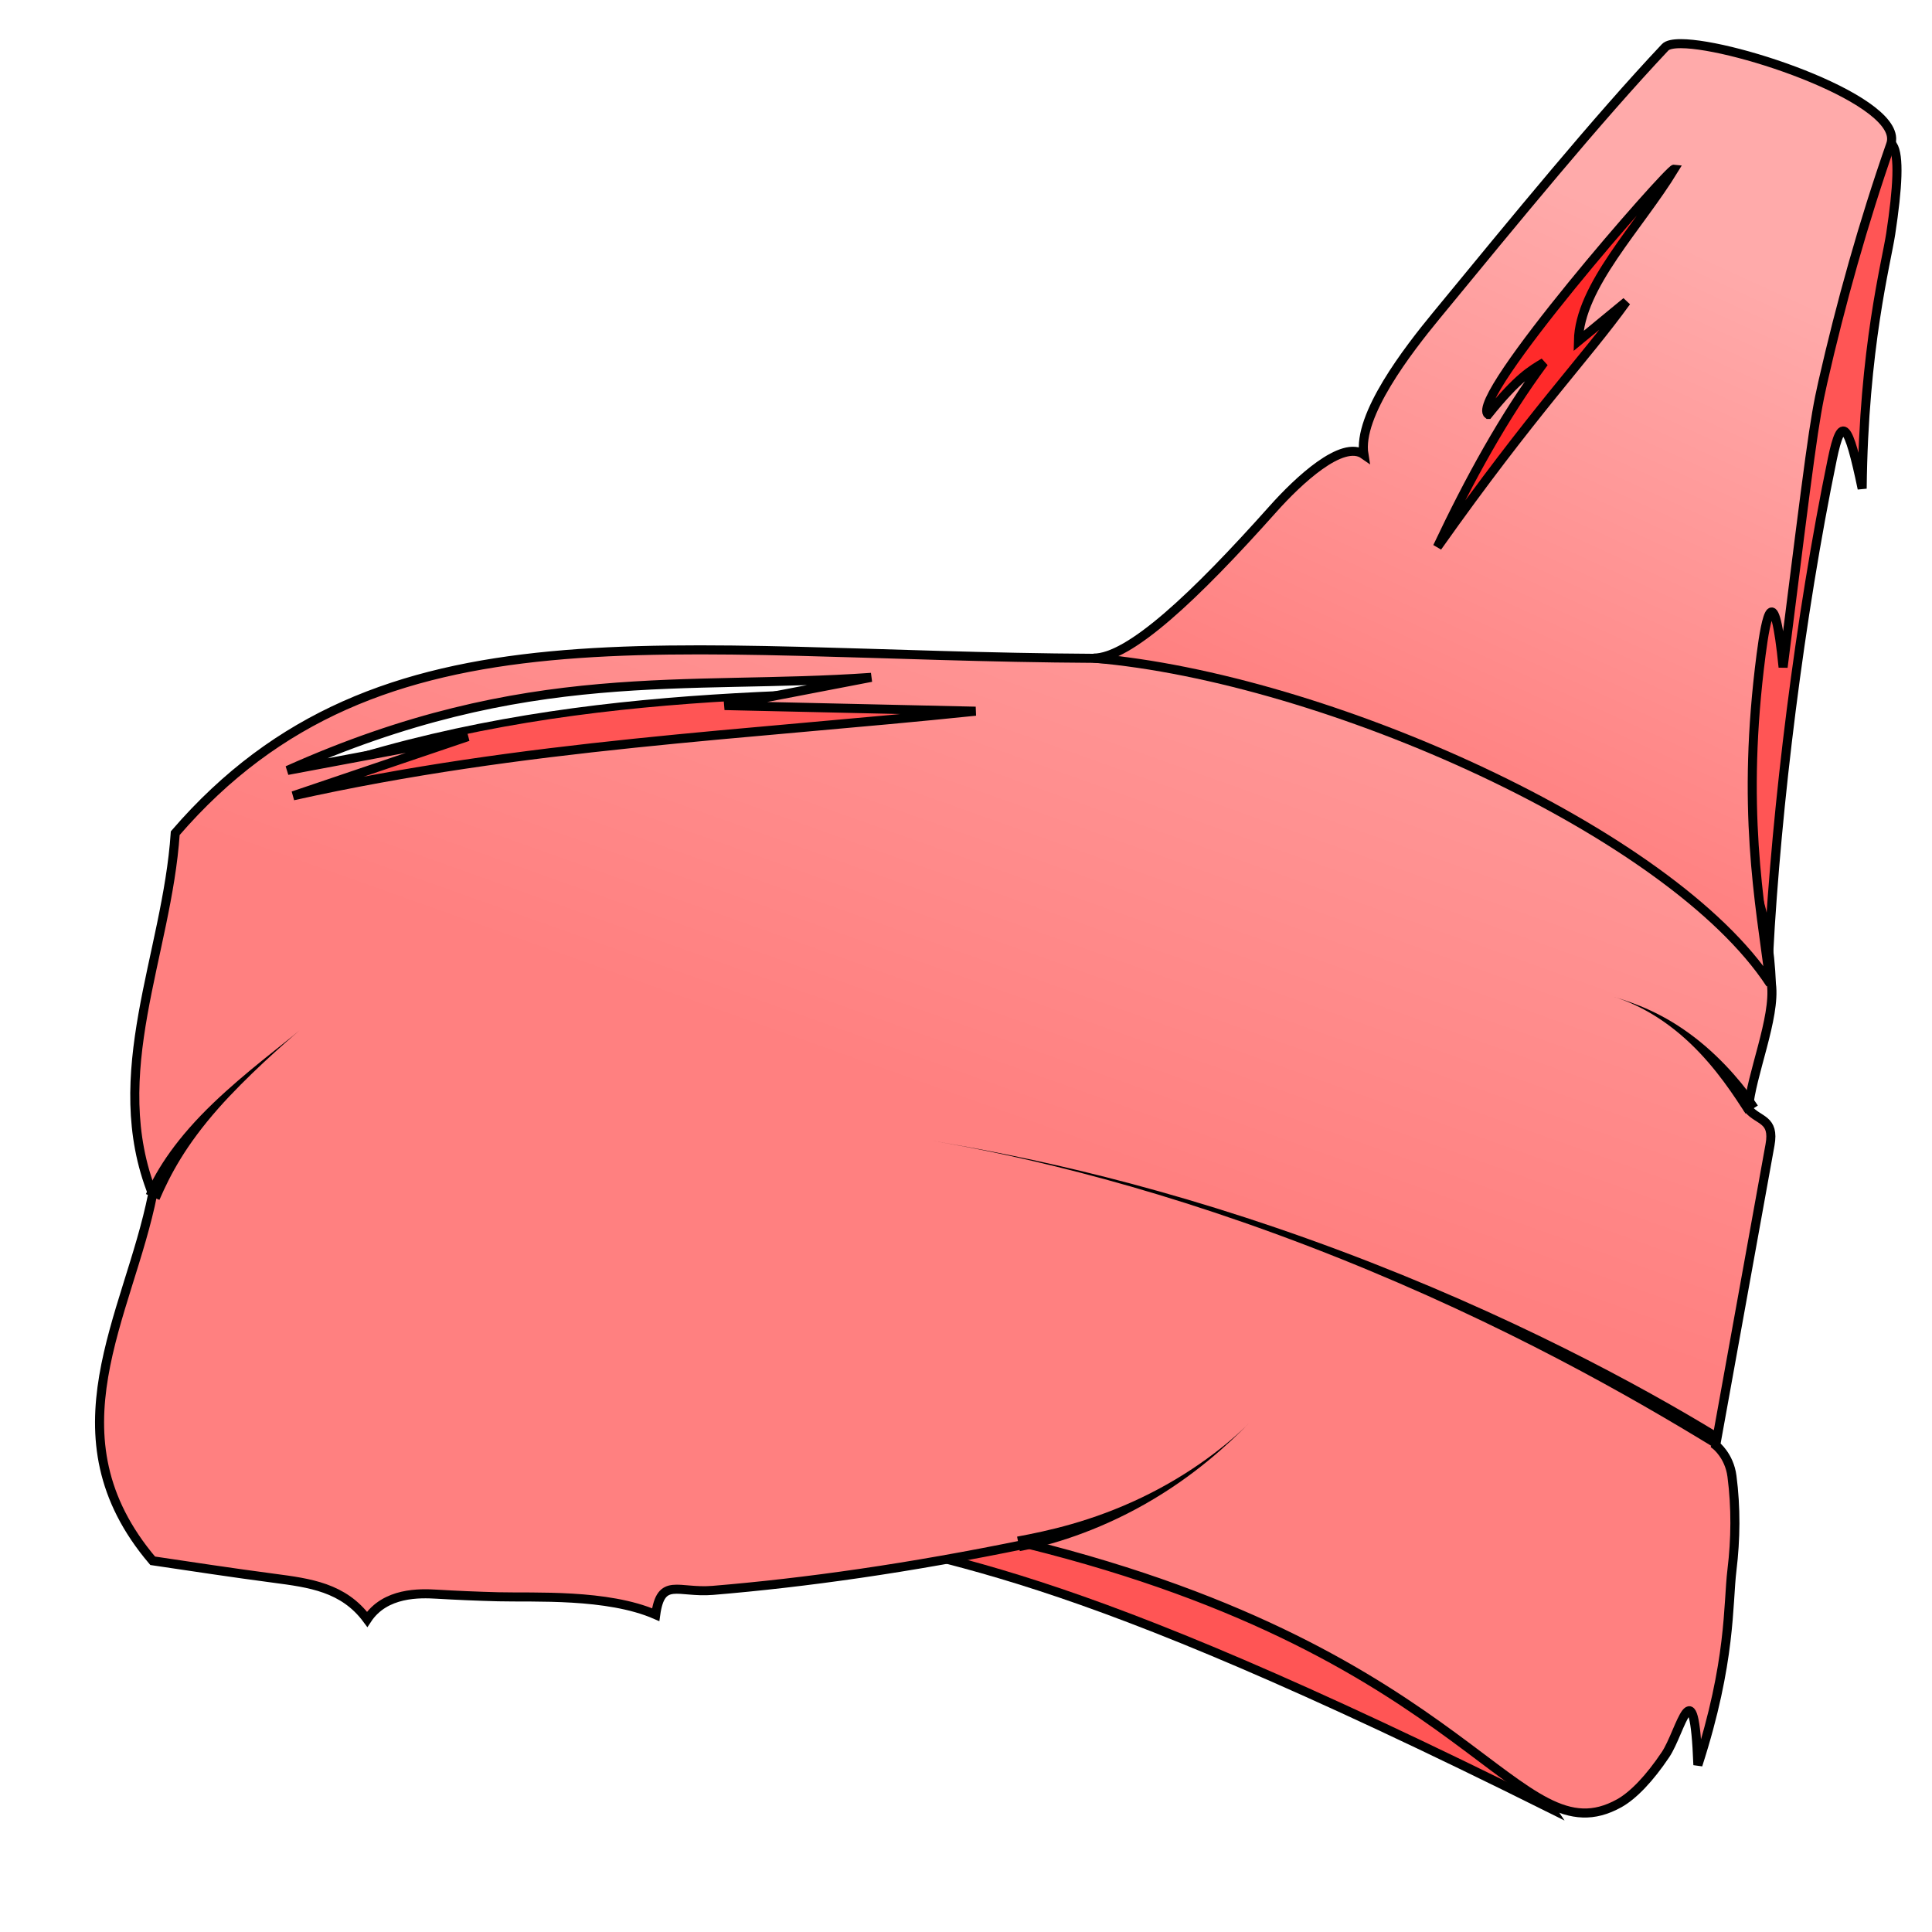
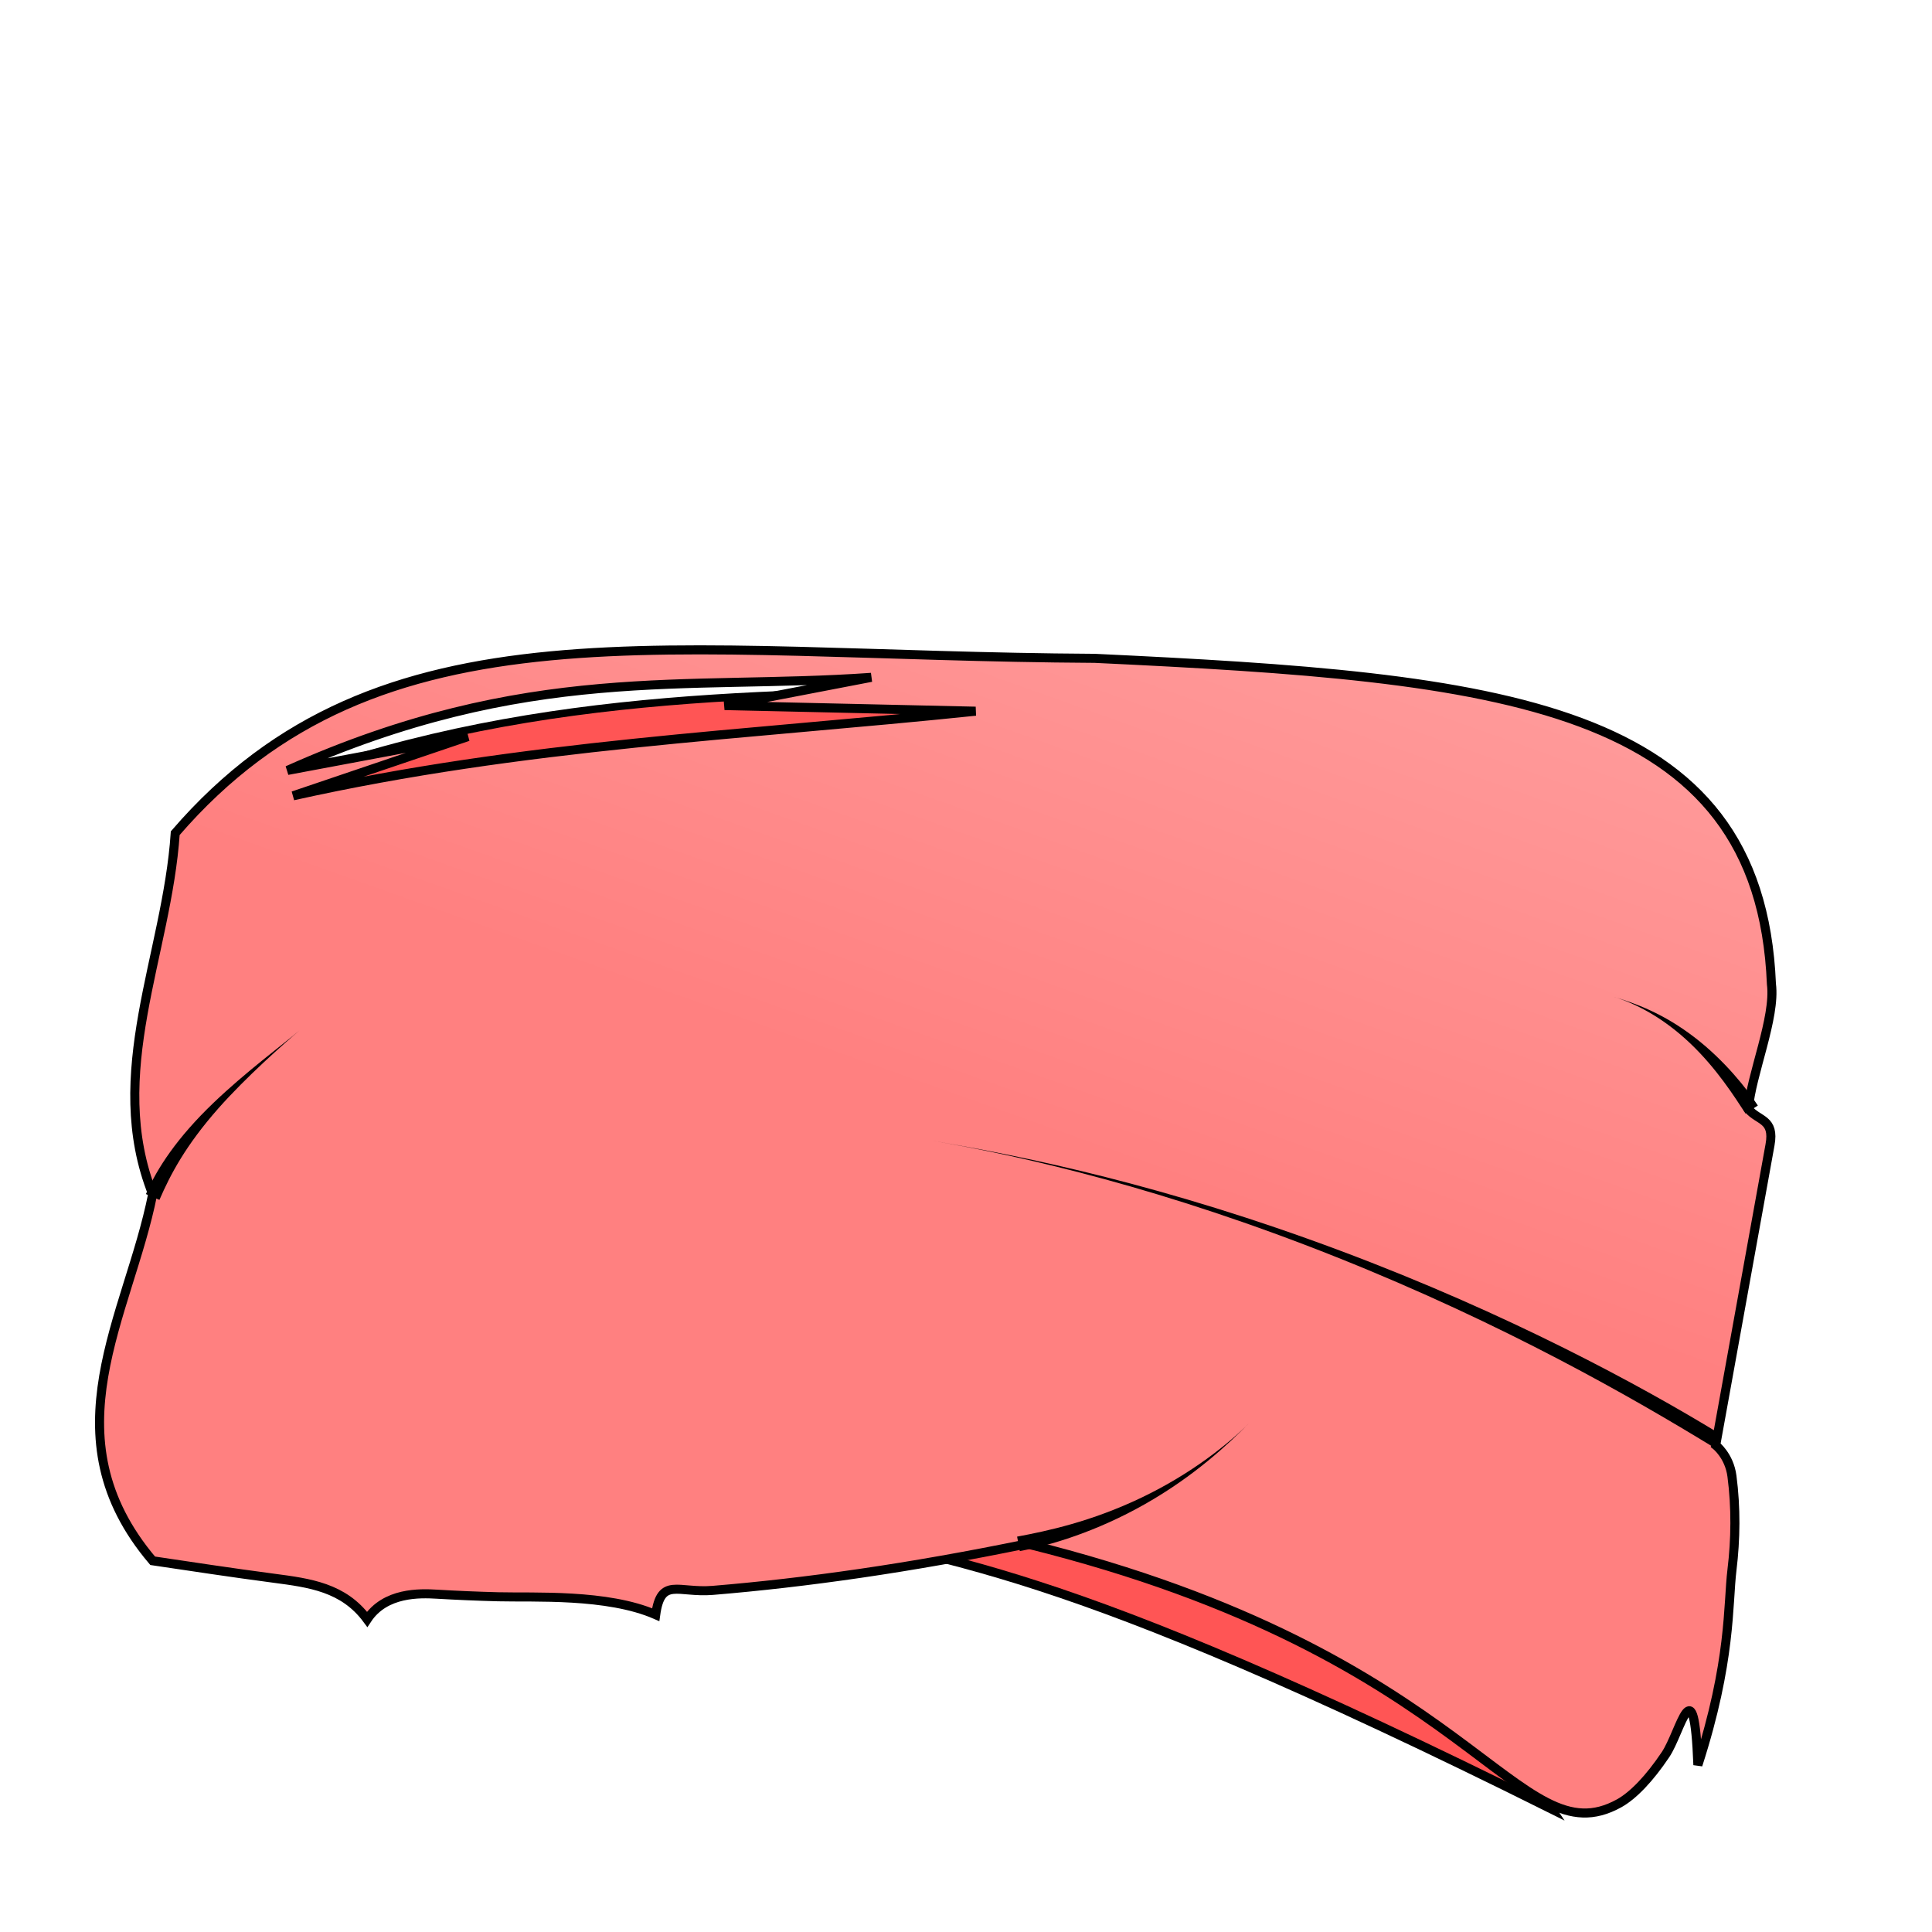
- <svg xmlns="http://www.w3.org/2000/svg" xmlns:xlink="http://www.w3.org/1999/xlink" cursor="default" viewBox="0 0 256 256">
+ <svg xmlns="http://www.w3.org/2000/svg" cursor="default" version="1.1" viewBox="0 0 256 256">
  <defs>
-     <linearGradient id="innoGrad1">
-       <stop offset="0" stop-color="#ff8080" />
-       <stop offset="1" stop-color="#faa" />
+     <linearGradient id="linearGradient1131" x1="438.69" x2="480.81" y1="169.09" y2="50.855" gradientTransform="translate(-274.6 -9.204)" gradientUnits="userSpaceOnUse">
+       <stop stop-color="#ff8080" offset="0" />
+       <stop stop-color="#faa" offset="1" />
    </linearGradient>
-     <linearGradient id="linearGradient1131" x1="438.689" x2="480.81" y1="169.093" y2="50.855" gradientTransform="translate(-274.597 -9.204)" gradientUnits="userSpaceOnUse" xlink:href="#innoGrad1" />
-     <linearGradient id="linearGradient1131-8" x1="470.815" x2="504.714" y1="118.249" y2="44.486" gradientTransform="translate(-274.748 -9.232)" gradientUnits="userSpaceOnUse" xlink:href="#innoGrad1" />
  </defs>
-   <path fill="#f55" fill-rule="evenodd" stroke="#000" d="M32.115 105.779c34.603 14.922 67.264 6.04 98.983-14.373-32.551.58-65.028.454-98.983 14.373z" />
-   <path fill="#f55" fill-rule="evenodd" stroke="#000" stroke-width="1.2" d="M205.577 239.695c-31.641-47.873-66.524-54.254-103.137-38.49 23.425 5.925 36.24 5.16 103.137 38.49zM250.792 19.223c-58.107-20.42-46.486 73.833-16.442 107.246 1.045-19.666 4.136-44.781 8.444-65.658 1.228-5.951 2.129-4.8 3.952 3.935.192-18.631 3.205-29.953 3.783-33.757.93-6.138 1.167-10.353.263-11.766z" />
-   <path fill="url(#linearGradient1131)" fill-rule="evenodd" stroke="#000" stroke-width="1.2" d="M145.04 87.233c-57.006-.31-94.698-8.28-121.82 23.168-1.082 16.13-9.325 31.888-2.989 47.832-3.209 16.152-14.092 31.983 0 48.578 5.147.764 10.44 1.573 16.02 2.309 4.796.632 9.262 1.21 12.402 5.451 2.388-3.62 6.993-3.464 9.21-3.334 2.634.154 5.342.271 8.136.344 4.797.124 14.454-.427 20.884 2.373.699-5.026 2.941-2.838 7.56-3.22 12.256-1.016 25.984-2.943 41.628-6.165 59.415 14.698 64.93 41.89 78.474 34.379 1.862-1.032 4.034-3.3 6.147-6.457 2.047-3.058 3.768-12.103 4.287 1.38 4.443-13.78 3.953-21.215 4.516-25.86.49-4.041.544-8.23-.002-12.41-.357-2.73-2.153-4.1-2.153-4.1l7.198-39.809c.623-3.446-1.503-3.122-2.862-4.72.314-4.468 3.627-12.111 3.047-16.579-1.54-37.44-35.944-40.622-89.683-43.16zm-29.594 2.52l-19.43 3.736 33.256.748c-30.632 3.184-59.894 4.405-90.43 11.211L62.01 97.6l-23.916 4.485c31.757-14.227 52.729-10.595 77.352-12.332z" />
+   <g fill-rule="evenodd" stroke="#000">
+     <path d="M32.115 105.779c34.603 14.922 67.264 6.04 98.983-14.373-32.551.58-65.028.454-98.983 14.373z" fill="#f55" />
+     <path d="m205.58 239.7c-31.641-47.873-66.524-54.254-103.14-38.49 23.425 5.925 36.24 5.16 103.14 38.49z" fill="#f55" stroke-width="1.2" />
+     <path d="M145.04 87.233c-57.006-.31-94.698-8.28-121.82 23.168-1.082 16.13-9.325 31.888-2.989 47.832-3.209 16.152-14.092 31.983 0 48.578 5.147.764 10.44 1.573 16.02 2.309 4.796.632 9.262 1.21 12.402 5.451 2.388-3.62 6.993-3.464 9.21-3.334 2.634.154 5.342.271 8.136.344 4.797.124 14.454-.427 20.884 2.373.699-5.026 2.941-2.838 7.56-3.22 12.256-1.016 25.984-2.943 41.628-6.165 59.415 14.698 64.93 41.89 78.474 34.379 1.862-1.032 4.034-3.3 6.147-6.457 2.047-3.058 3.768-12.103 4.287 1.38 4.443-13.78 3.953-21.215 4.516-25.86.49-4.041.544-8.23-.002-12.41-.357-2.73-2.153-4.1-2.153-4.1l7.198-39.809c.623-3.446-1.503-3.122-2.862-4.72.314-4.468 3.627-12.111 3.047-16.579-1.54-37.44-35.944-40.622-89.683-43.16zm-29.594 2.52l-19.43 3.736 33.256.748c-30.632 3.184-59.894 4.405-90.43 11.211L62.01 97.6l-23.916 4.485c31.757-14.227 52.729-10.595 77.352-12.332z" fill="url(#linearGradient1131)" stroke-width="1.2" />
+   </g>
  <path d="M232.108 147.022l.815-.535c-1.475-2.248-4.398-5.956-8.351-9.004-4.183-3.223-7.936-4.557-10.774-5.408 2.788.836 6.478 2.673 10.14 6.15 3.543 3.36 5.906 7.121 7.355 9.331l.815-.534zM227.25 190.743l.508-.832c-10.26-6.26-27.8-15.822-50.283-24.23-22.987-8.596-41.591-12.462-54.108-14.549 12.354 2.06 31.195 6.462 53.757 15.458 22.37 8.92 39.3 18.69 49.619 24.984l.507-.831zM134.95 204.569l.18.958c3.974-.743 10.095-2.54 16.594-6.23 6.585-3.74 10.99-7.918 13.869-10.797-2.828 2.828-7.68 6.752-14.32 9.934-6.701 3.21-12.582 4.445-16.501 5.177l.179.958zM20.23 158.606l.895.386c1.442-3.344 3.475-7.222 7.826-12.145 3.651-4.131 8.714-8.598 10.71-10.288-2.278 1.928-7.116 5.492-11.413 9.613-4.724 4.531-7.423 8.593-8.912 12.048l.894.386z" />
-   <path fill="url(#linearGradient1131-8)" fill-rule="evenodd" stroke="#000" stroke-width="1.2" d="M222.743 5.785c-1.048-.003-1.788.15-2.106.487-9.06 9.62-19.75 22.694-30.306 35.527-3.757 4.567-10.47 13.226-9.608 18.428-2.86-2.007-8.694 3.46-12.053 7.226-10.34 11.595-19.03 19.778-23.78 19.752 30.804 2.602 76.58 23.139 89.683 43.16-1.433-11.034-3.853-23.273-1.215-43.644.646-4.987 1.704-10.41 2.912 1.691 3.602-28.588 4.085-32.593 5.254-37.728 2.384-10.476 5.364-21.14 9.008-31.572 1.967-5.633-20.453-13.302-27.79-13.327z" />
-   <path fill="#ff2a2a" fill-rule="evenodd" stroke="#000" stroke-width="1.2" d="M197.188 54.914c-2.724-2.057 23.98-32.601 24.663-32.51-4.637 7.627-12.568 15.489-12.705 22.794l6.353-5.231c-5.501 7.63-12.3 14.507-25.037 32.51 4.23-8.95 8.816-17.304 14.127-24.451-1.682 1.016-3.443 1.972-7.4 6.888z" />
</svg>
